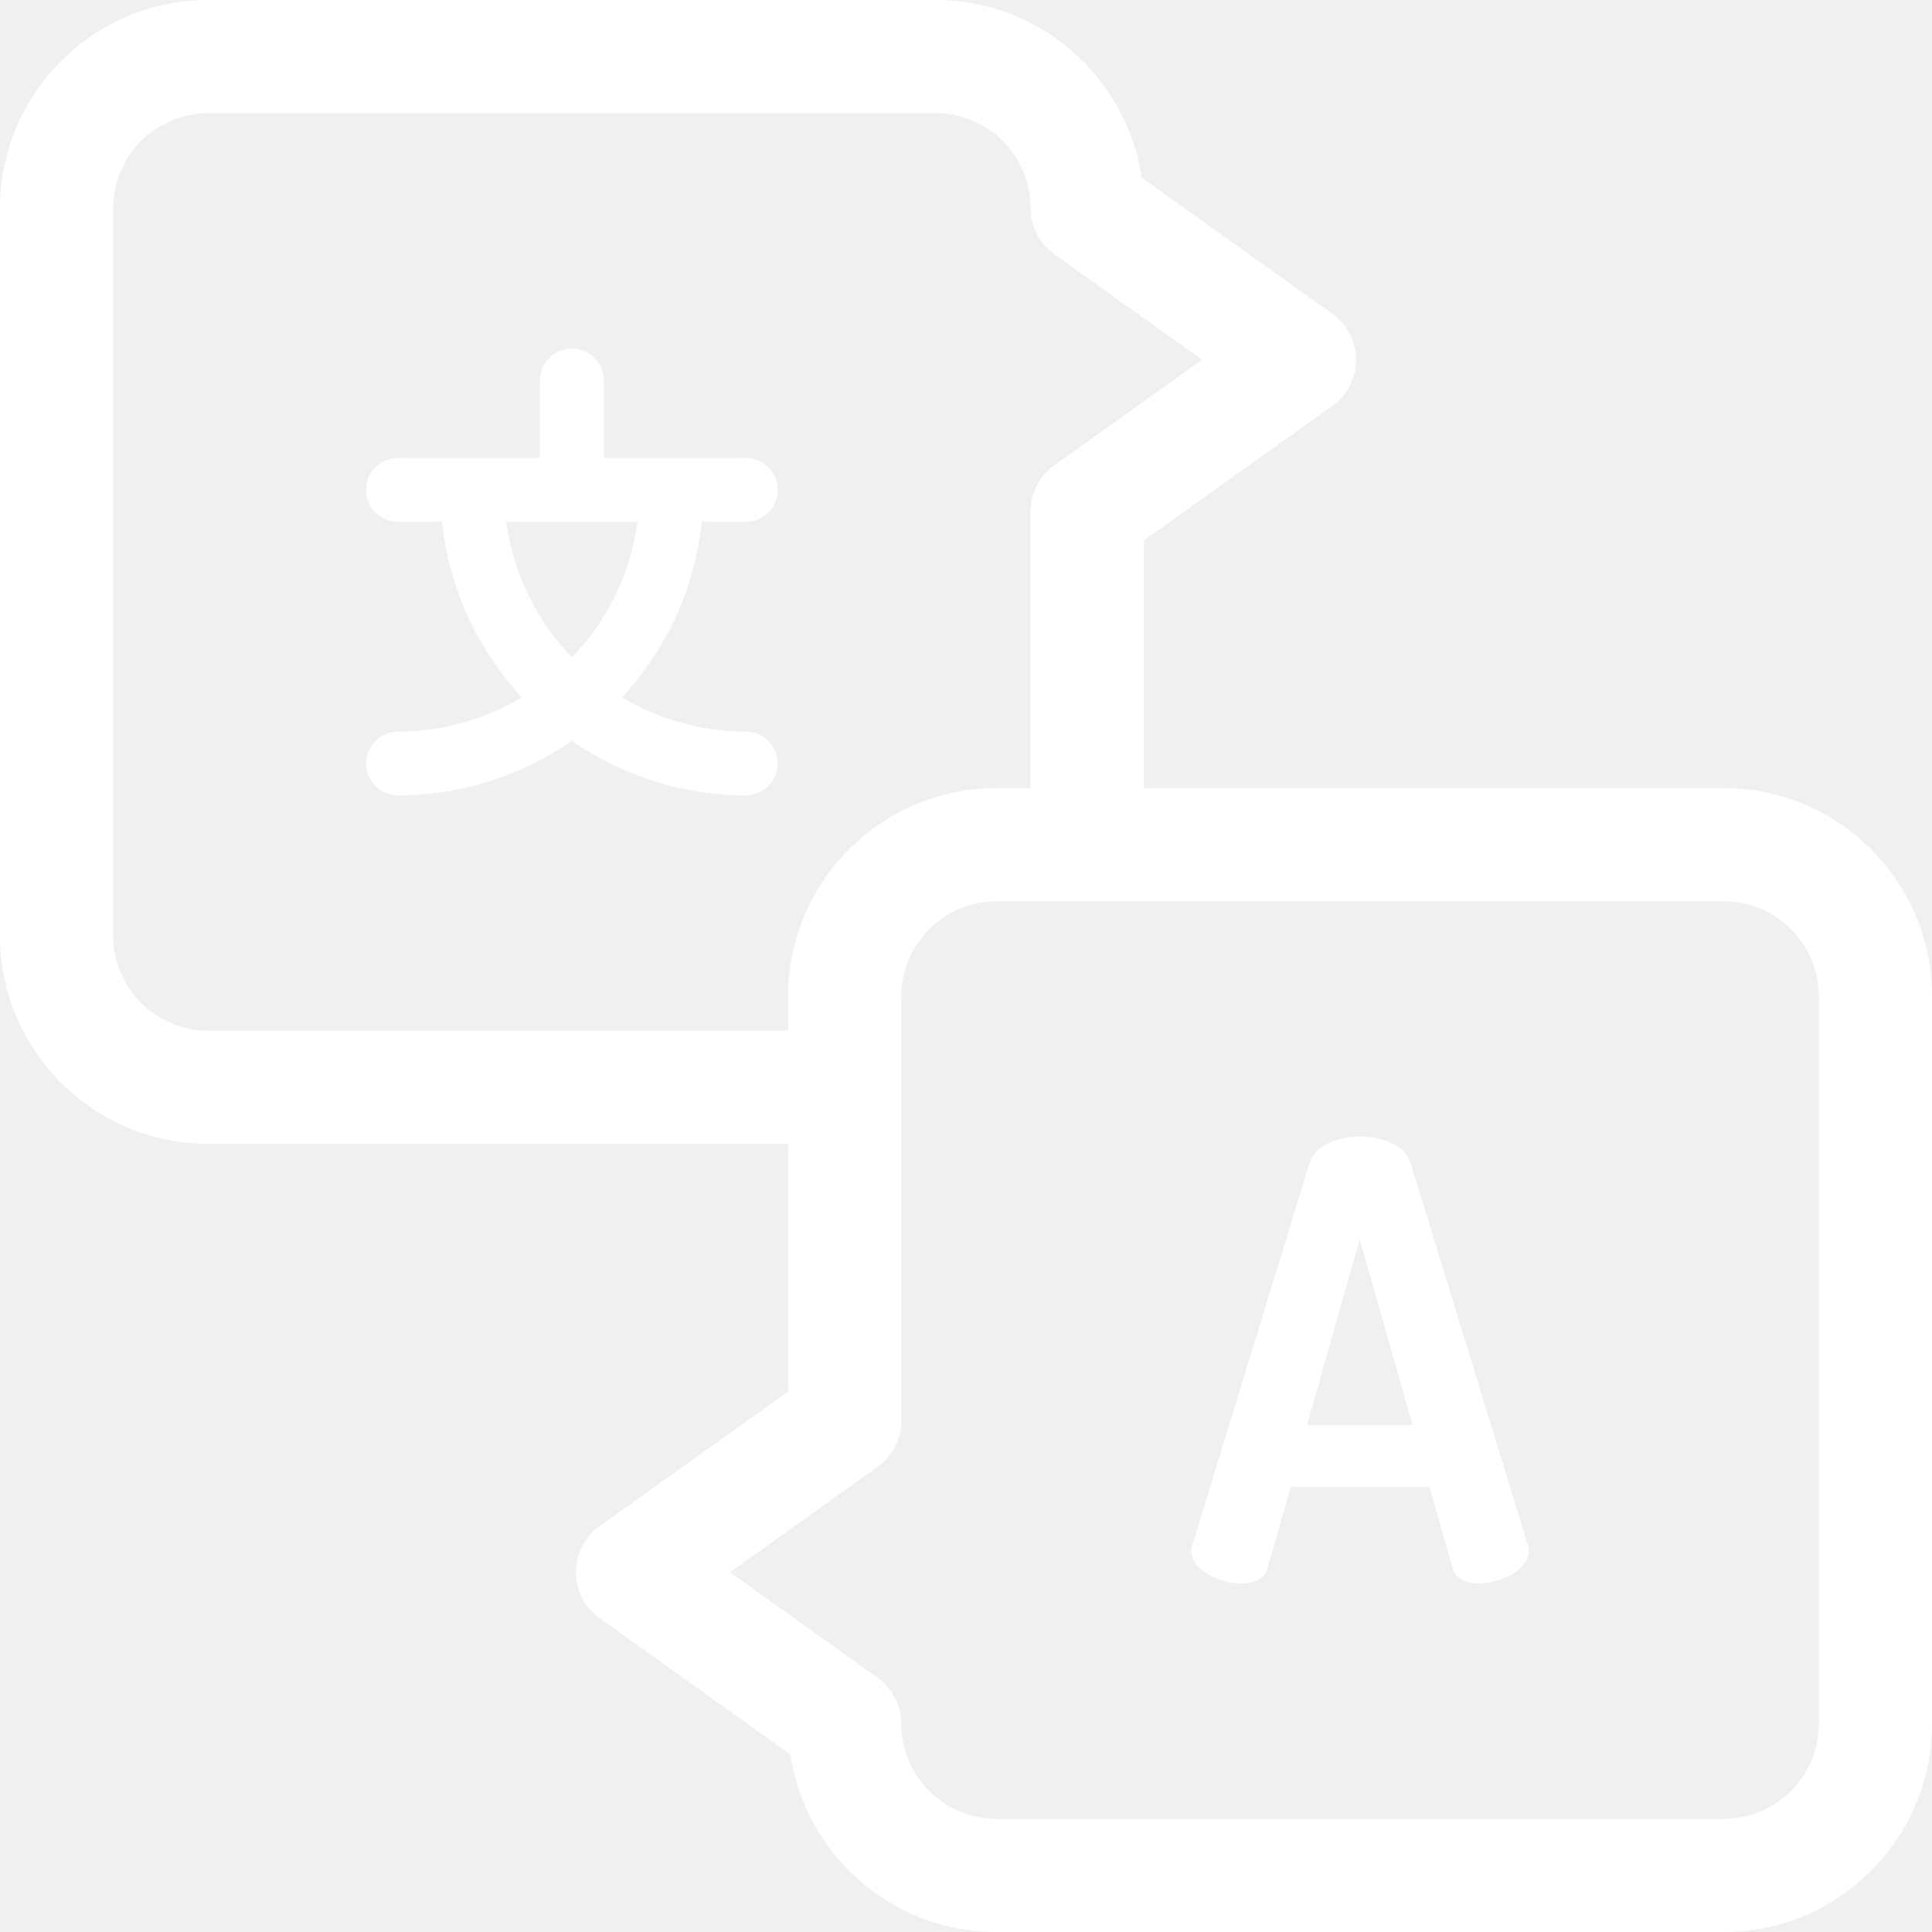
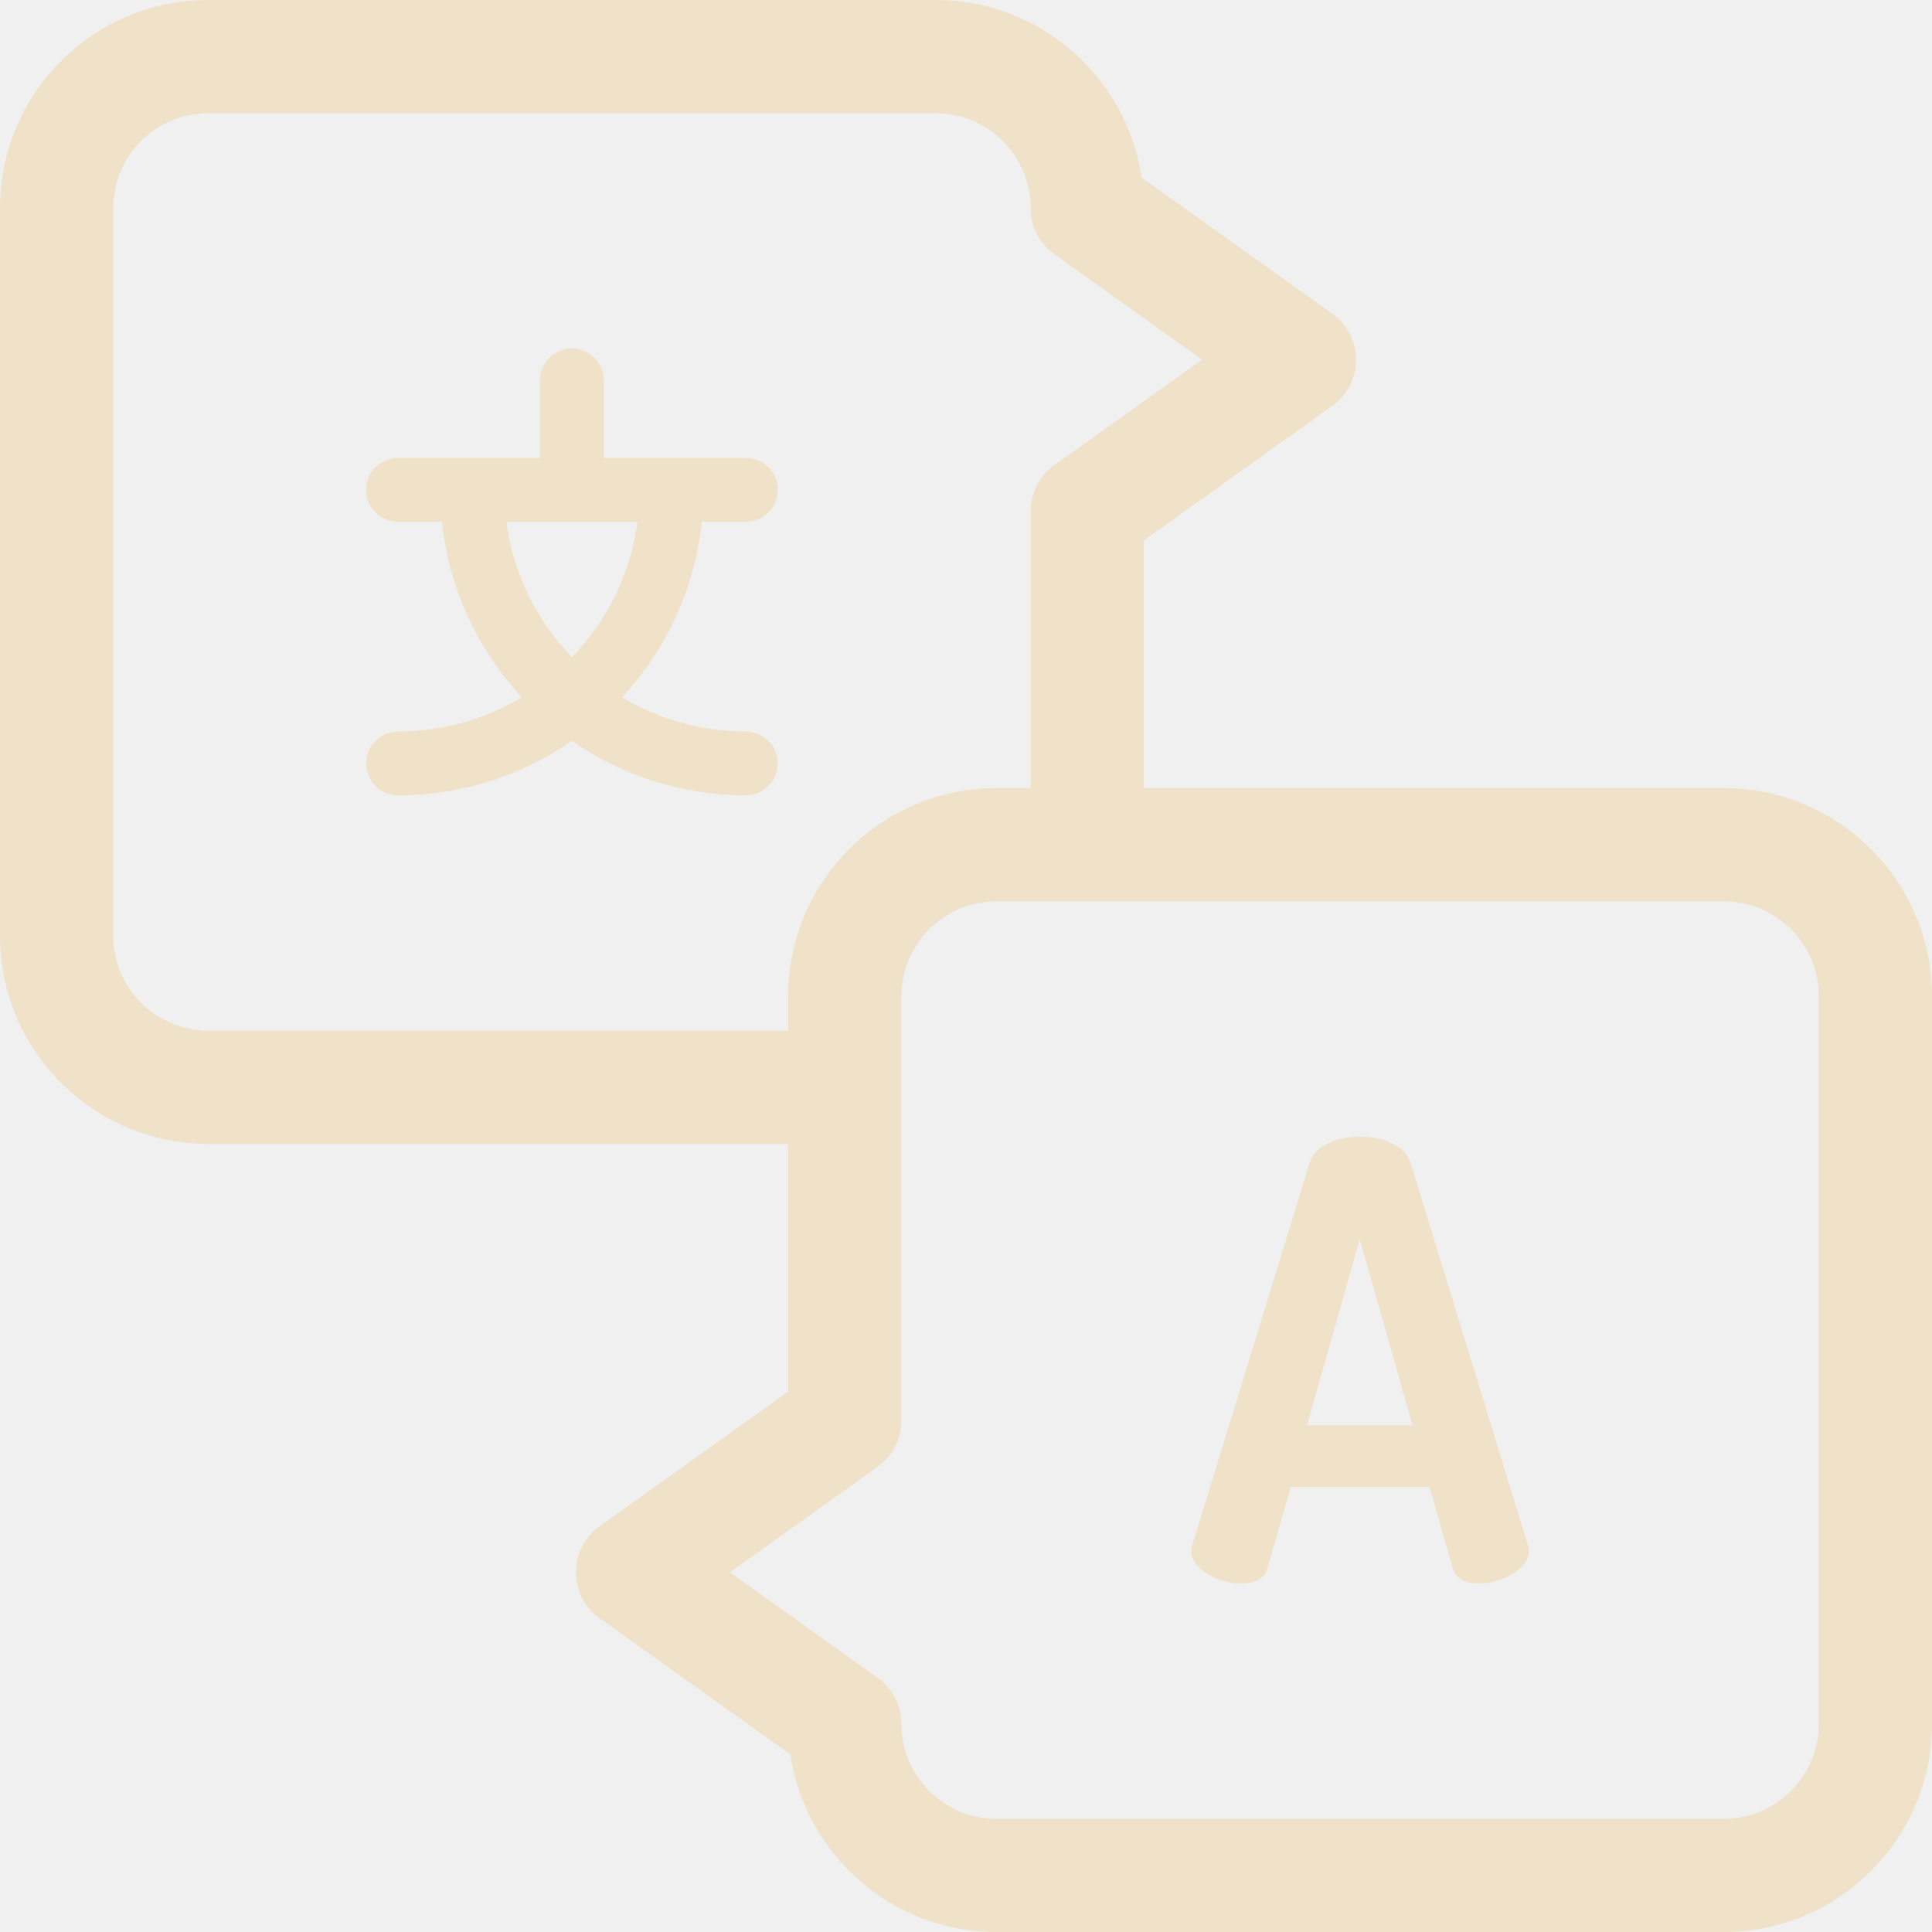
- <svg xmlns="http://www.w3.org/2000/svg" height="512pt" viewBox="0 0 512 512" width="512pt" fill="white">
+ <svg xmlns="http://www.w3.org/2000/svg" height="512pt" viewBox="0 0 512 512" width="512pt" fill="#f0e1c9">
  <path d="m373.852 308.297c-1.445-4.82-7.391-7.074-13.496-7.074-5.945 0-11.891 2.254-13.336 7.074l-31.012 101.062c-.16.645-.32 1.285-.32 1.605 0 5.145 7.551 8.676 13.176 8.676 3.535 0 6.266-1.121 7.07-4.176l6.102-21.371h36.797l6.109 21.371c.801 3.055 3.531 4.176 7.066 4.176 5.625 0 13.176-3.691 13.176-8.676 0-.48-.16-.965-.32-1.605zm-27.477 69.406 13.977-49.324 13.984 49.324zm0 0" />
  <path d="m456.836 208.867h-153.707v-65.648l49.953-35.68c3.941-2.816 6.281-7.359 6.281-12.203 0-4.848-2.34-9.391-6.281-12.207l-50.555-36.109c-3.949-26.57-26.914-47.02-54.562-47.02h-192.797c-30.422 0-55.168 24.746-55.168 55.168v192.801c0 30.418 24.746 55.164 55.168 55.164h153.703v65.648l-49.953 35.68c-3.941 2.816-6.281 7.363-6.281 12.207s2.34 9.391 6.281 12.203l50.555 36.109c3.949 26.57 26.914 47.02 54.562 47.02h192.801c30.418 0 55.164-24.75 55.164-55.168v-192.797c0-30.422-24.746-55.168-55.164-55.168zm-401.668 64.266c-13.879 0-25.168-11.289-25.168-25.168v-192.801c0-13.875 11.289-25.164 25.168-25.164h192.797c13.875 0 25.164 11.289 25.164 25.164 0 4.848 2.34 9.395 6.281 12.207l39.145 27.961-39.145 27.961c-3.941 2.816-6.281 7.363-6.281 12.207v73.367h-9.094c-30.418 0-55.164 24.746-55.164 55.164v9.102zm426.832 183.699c0 13.879-11.289 25.168-25.164 25.168h-192.801c-13.875 0-25.164-11.289-25.164-25.168 0-4.844-2.34-9.391-6.281-12.203l-39.145-27.961 39.145-27.961c3.941-2.816 6.281-7.363 6.281-12.207v-112.465c0-13.879 11.289-25.168 25.164-25.168h24.055.039.039 168.668c13.875 0 25.164 11.289 25.164 25.168zm0 0" />
  <path d="m197.652 138.277c4.668 0 8.457-3.789 8.457-8.461s-3.789-8.461-8.457-8.461h-37.629v-20.539c0-4.672-3.789-8.461-8.461-8.461-4.668 0-8.457 3.789-8.457 8.461v20.539h-37.629c-4.668 0-8.457 3.789-8.457 8.461s3.789 8.461 8.457 8.461h11.66c1.863 17.863 9.566 34.008 21.152 46.512-9.605 5.75-20.824 9.07-32.812 9.07-4.668 0-8.457 3.785-8.457 8.457s3.789 8.461 8.457 8.461c17.117 0 32.996-5.352 46.086-14.453 13.094 9.102 28.973 14.453 46.09 14.453 4.668 0 8.457-3.789 8.457-8.461s-3.789-8.457-8.457-8.457c-11.988 0-23.207-3.312-32.812-9.07 11.586-12.504 19.289-28.648 21.152-46.512zm-46.09 35.941c-9.254-9.605-15.539-22.078-17.379-35.941h34.762c-1.84 13.863-8.125 26.336-17.383 35.941zm0 0" />
</svg>
